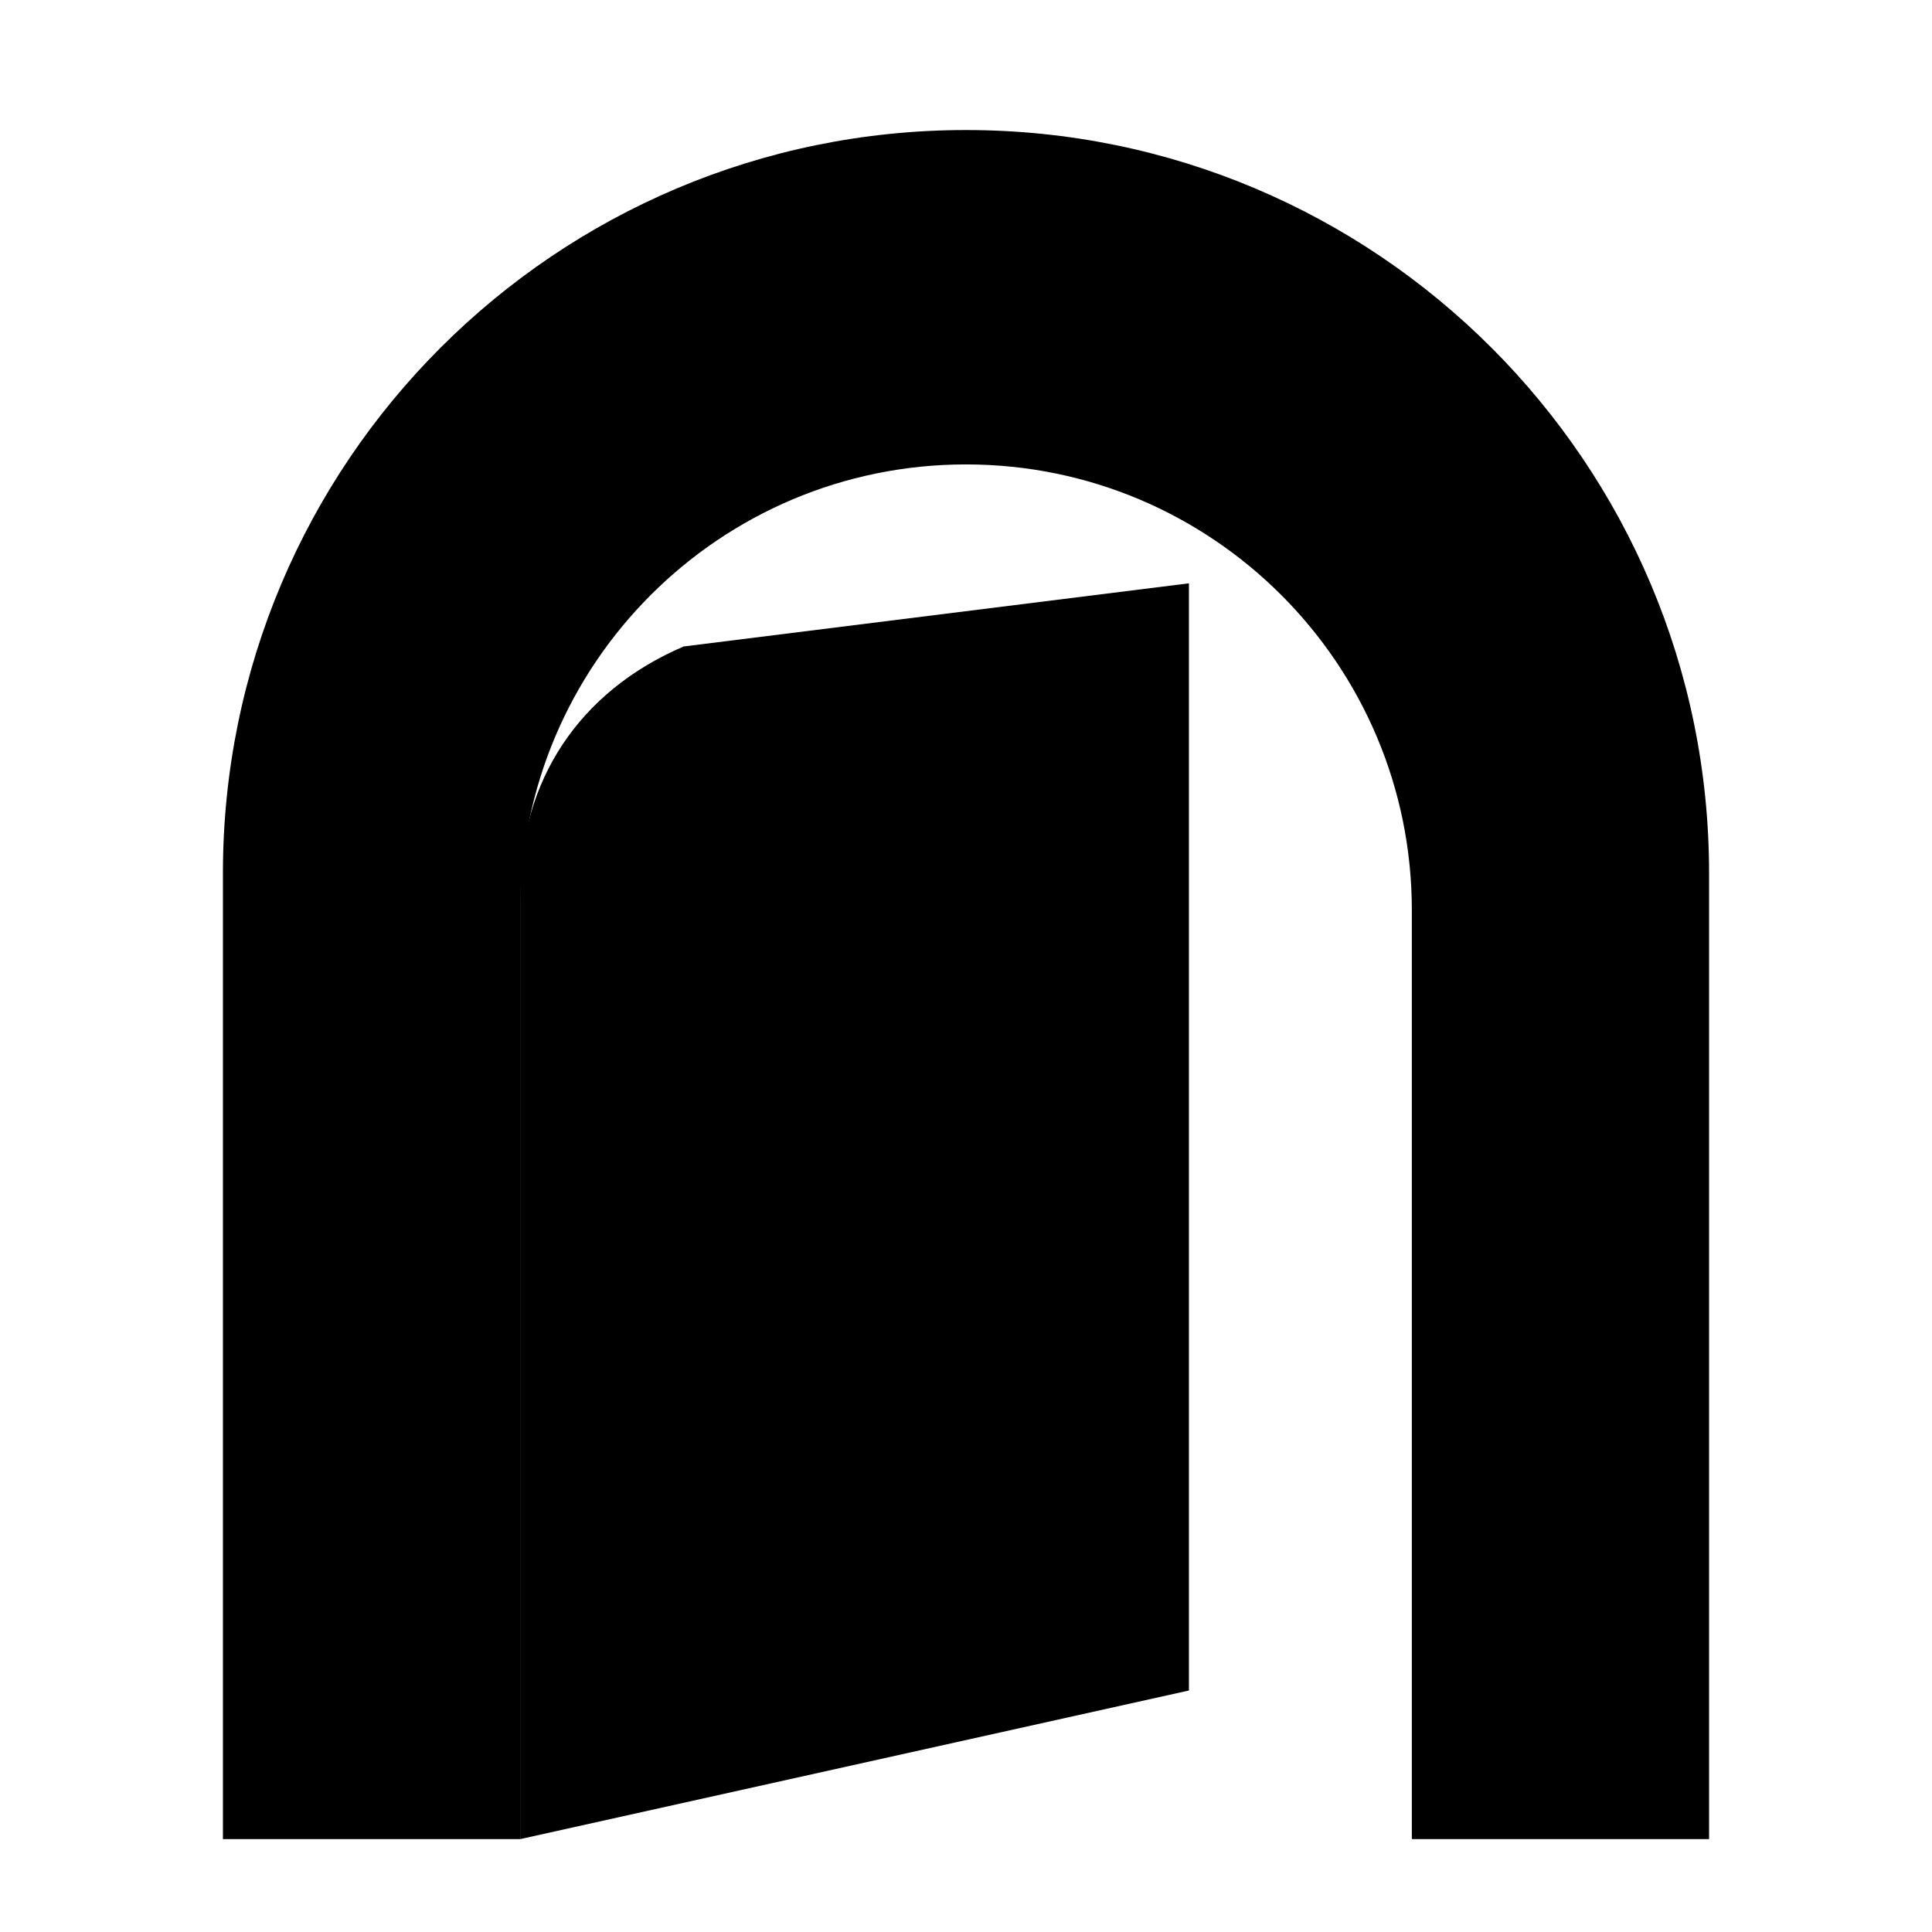
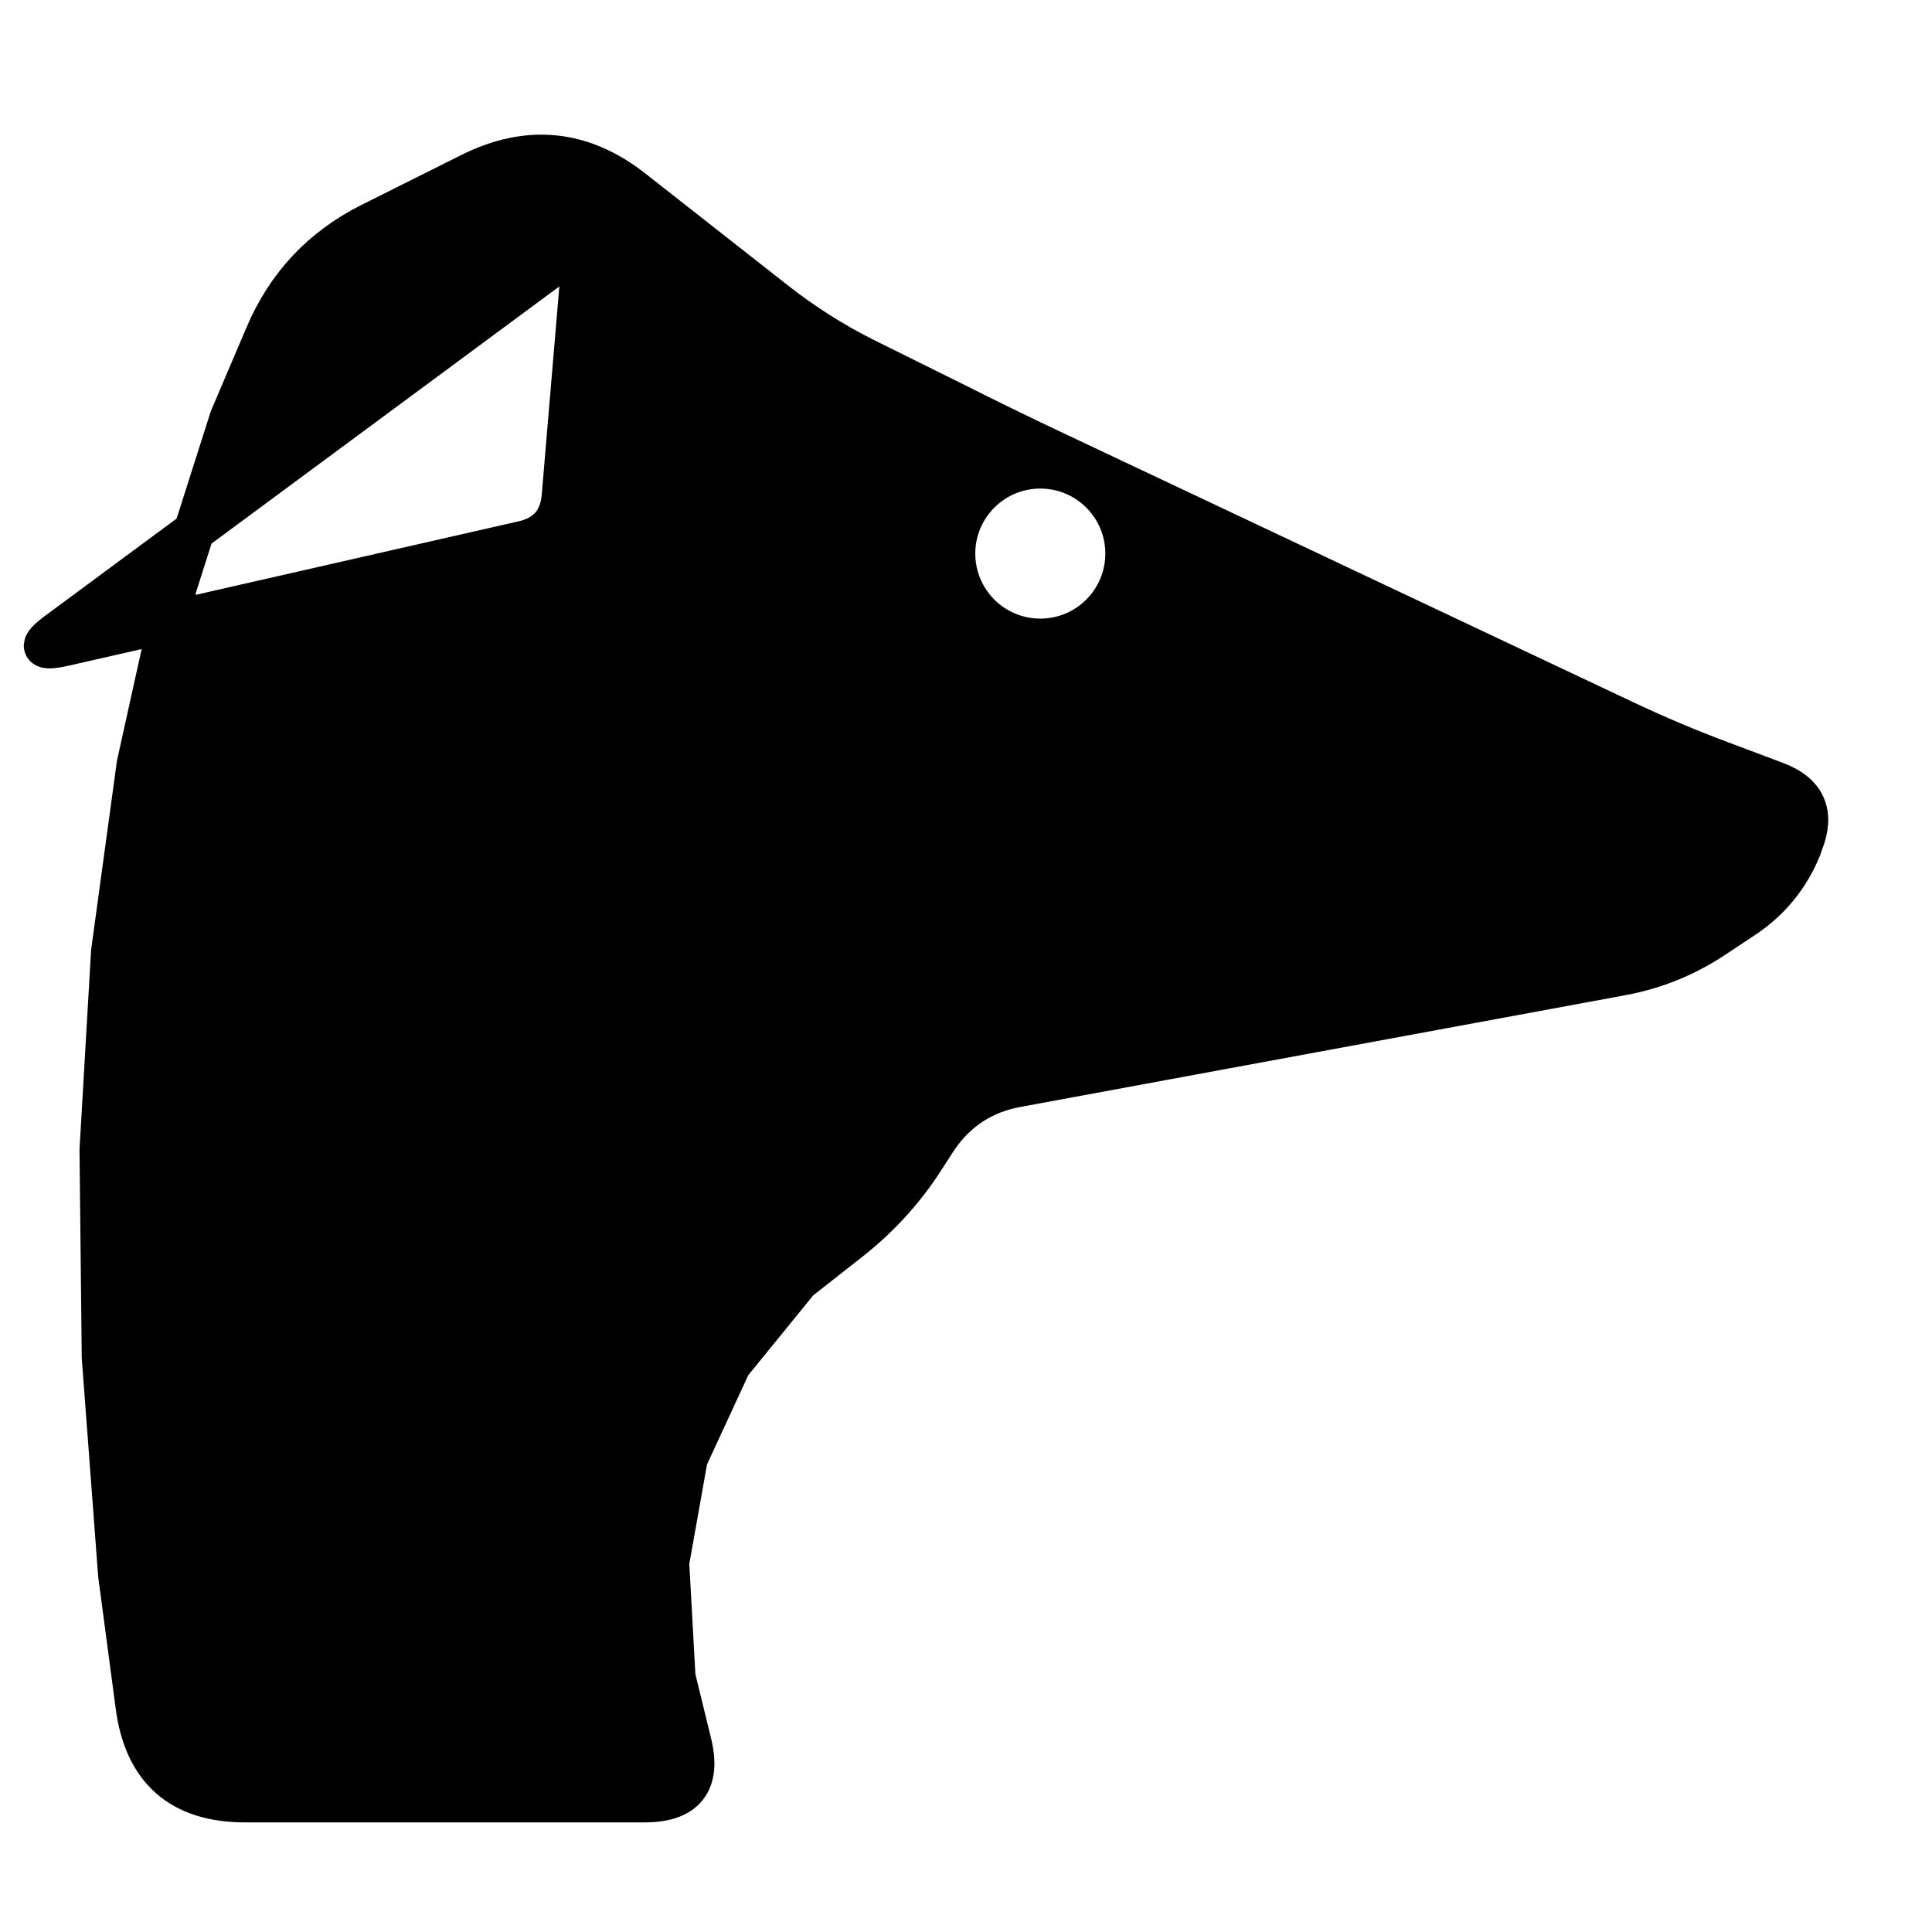
<svg xmlns="http://www.w3.org/2000/svg" viewBox="13 8.5 52 52" role="img" aria-label="Citehound">
-   <path fill="currentColor" fill-rule="evenodd" d="M19 58V32a20 20 0 0 1 40 0v26ZM27 58V33a12 12 0 0 1 24 0v25Z" />
-   <path fill="currentColor" d="M27 58V32.5c0-3 1.6-5.4 4.4-6.6L45 24.2V54Z" />
+   <path fill="currentColor" fill-rule="evenodd" stroke="currentColor" stroke-width="1.1" stroke-linejoin="round" d="M61.52 31.19 Q62.00 30.00 60.80 29.55 L59.31 28.99 Q58.00 28.50 56.73 27.90 L41.27 20.60 Q40.00 20.00 38.75 19.37 L36.25 18.13 Q35.00 17.50 33.90 16.64 L30.04 13.61 Q28.00 12.00 25.67 13.16 L22.97 14.51 Q21.00 15.50 20.14 17.53 L19.19 19.76 L17.75 24.28 L16.69 29.07 L16.00 34.12 L15.69 39.45 L15.75 45.03 L16.19 50.88 L16.66 54.42 Q17.00 57.00 19.60 57.00 L30.35 57.00 Q32.00 57.00 31.60 55.40 L31.17 53.64 L31.00 50.56 L31.50 47.75 L32.67 45.22 L34.50 42.97 L35.90 41.87 Q37.00 41.00 37.78 39.84 L38.22 39.16 Q39.00 38.00 40.38 37.75 L56.62 34.75 Q58.00 34.50 59.16 33.72 L59.93 33.21 Q61.00 32.50 61.48 31.31Z M28.62 16.05 Q28.70 15.05 27.90 15.64 L14.55 25.51 Q13.75 26.10 14.73 25.88 L27.07 23.07 Q28.05 22.85 28.13 21.85Z M38.7 23.4 a2.3 2.3 0 1 0 4.6 0 a2.3 2.3 0 1 0 -4.6 0Z" />
</svg>
